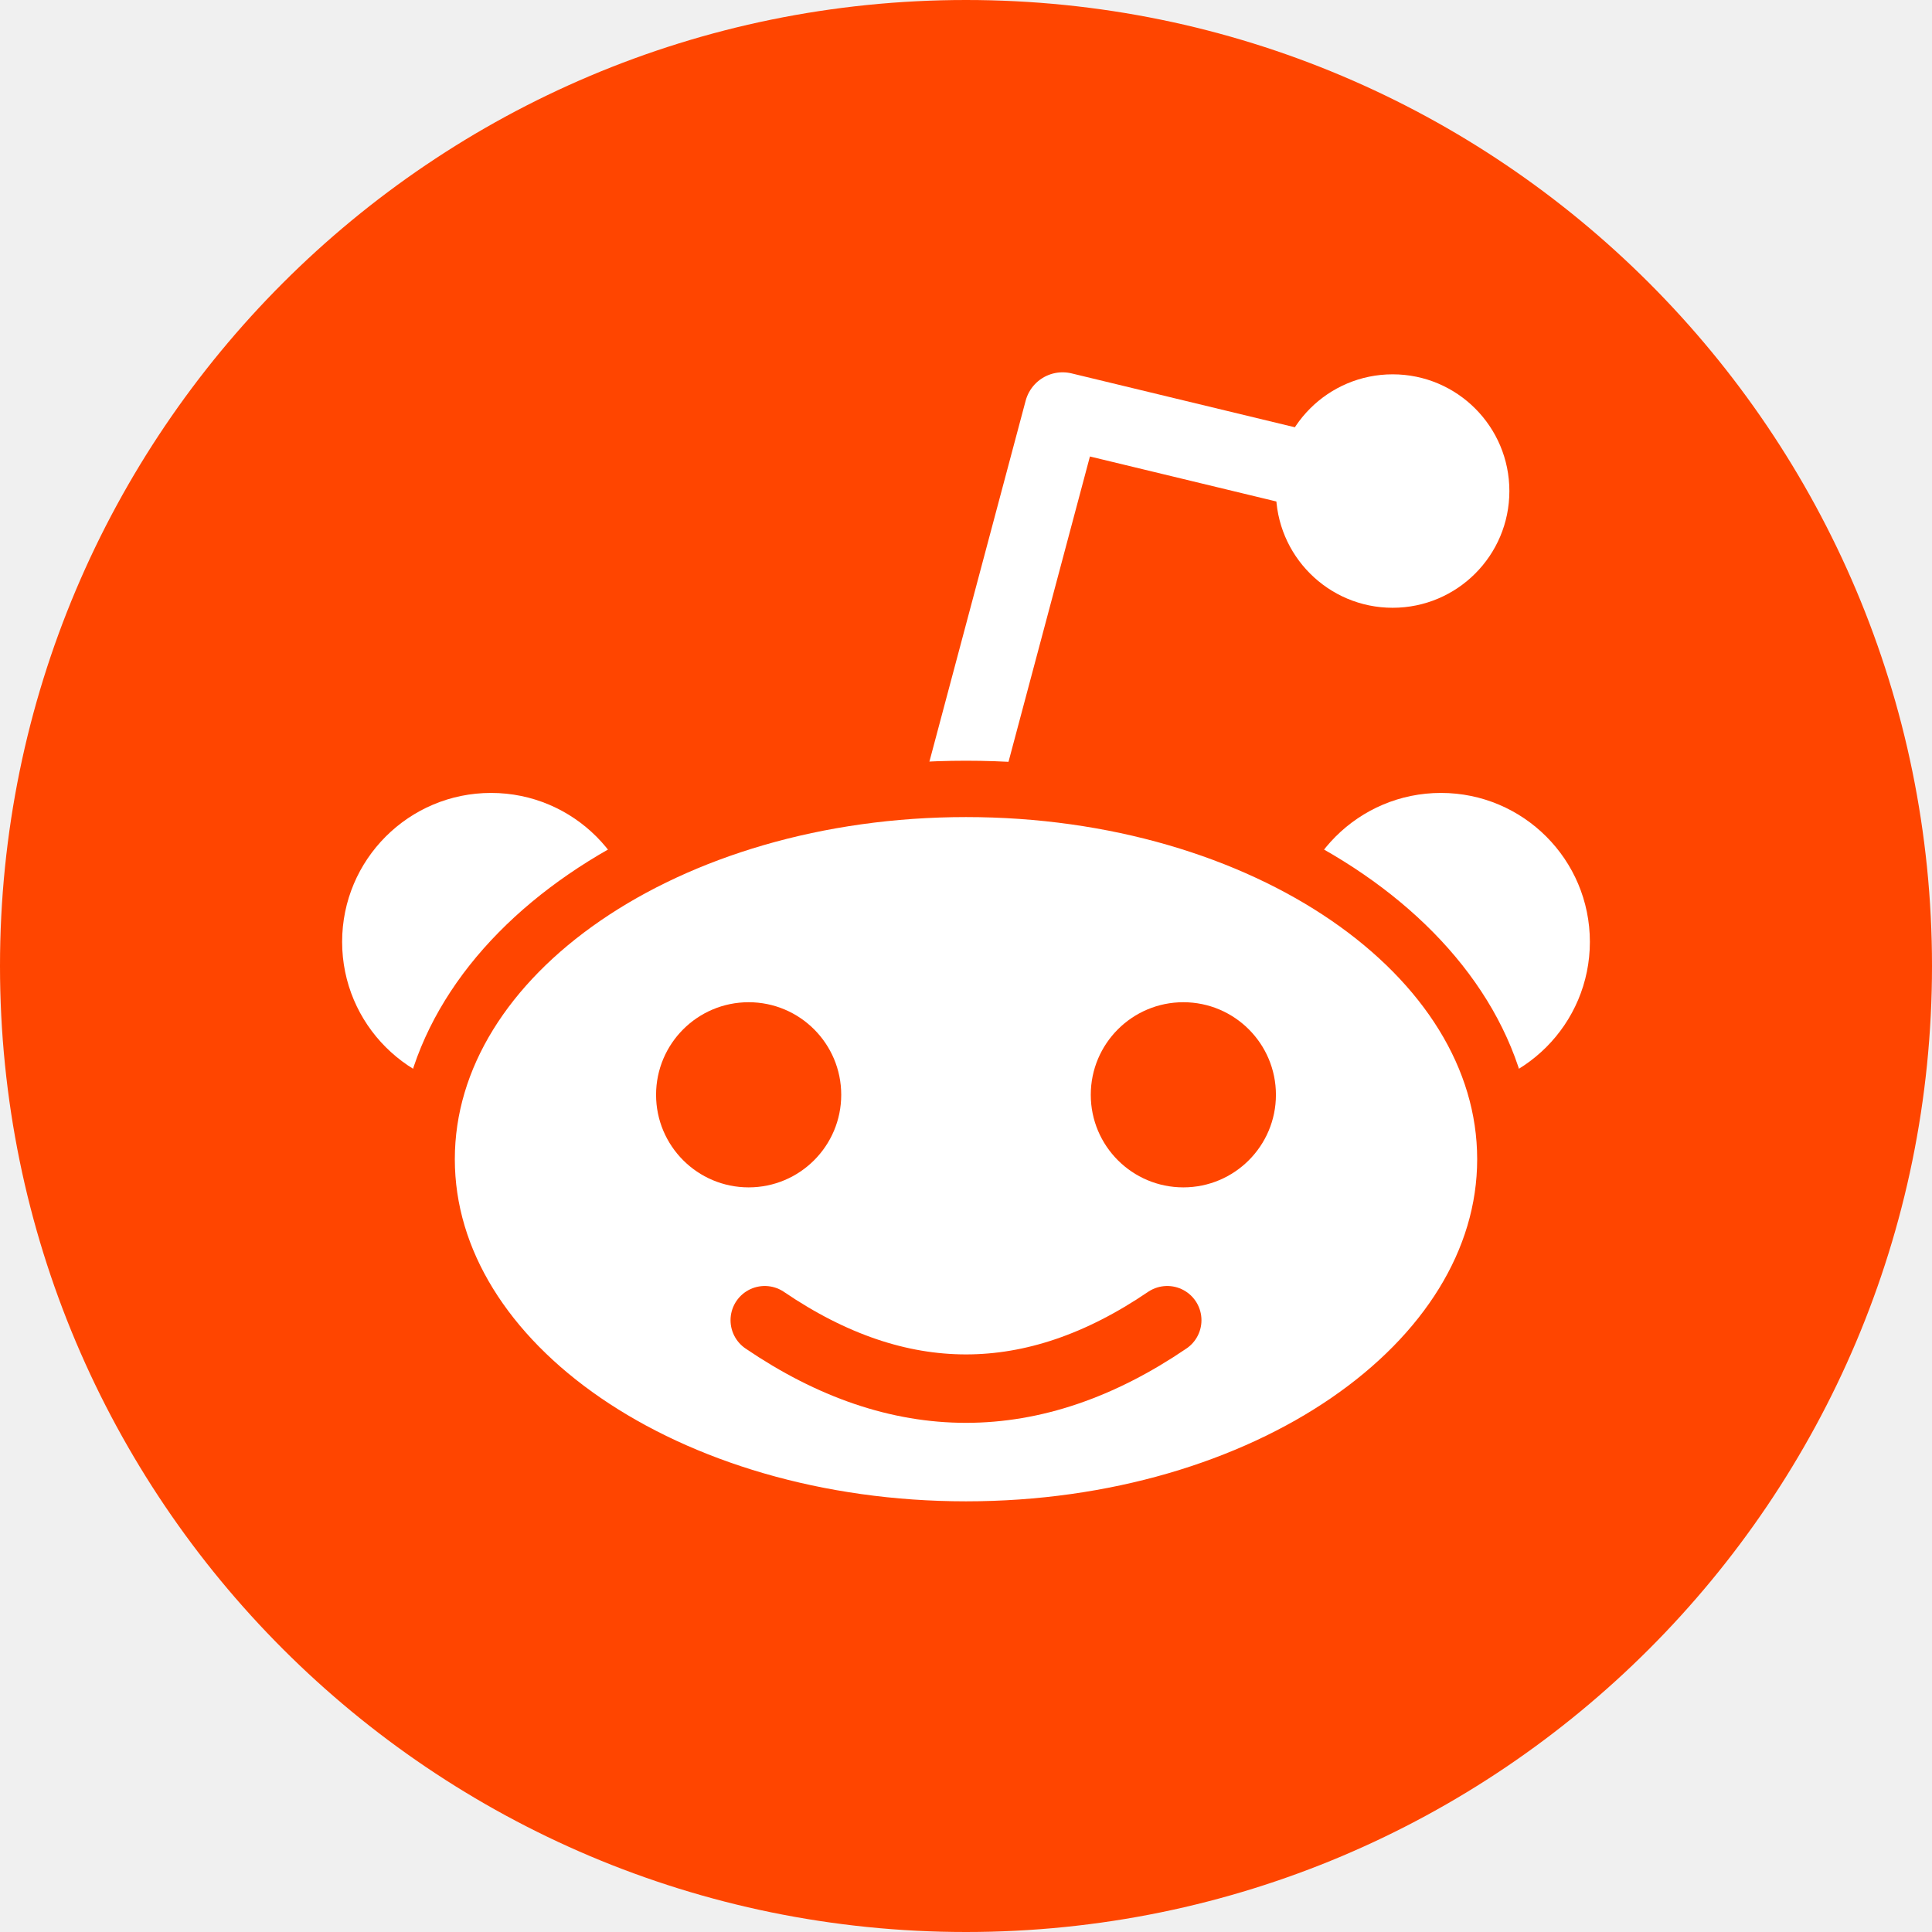
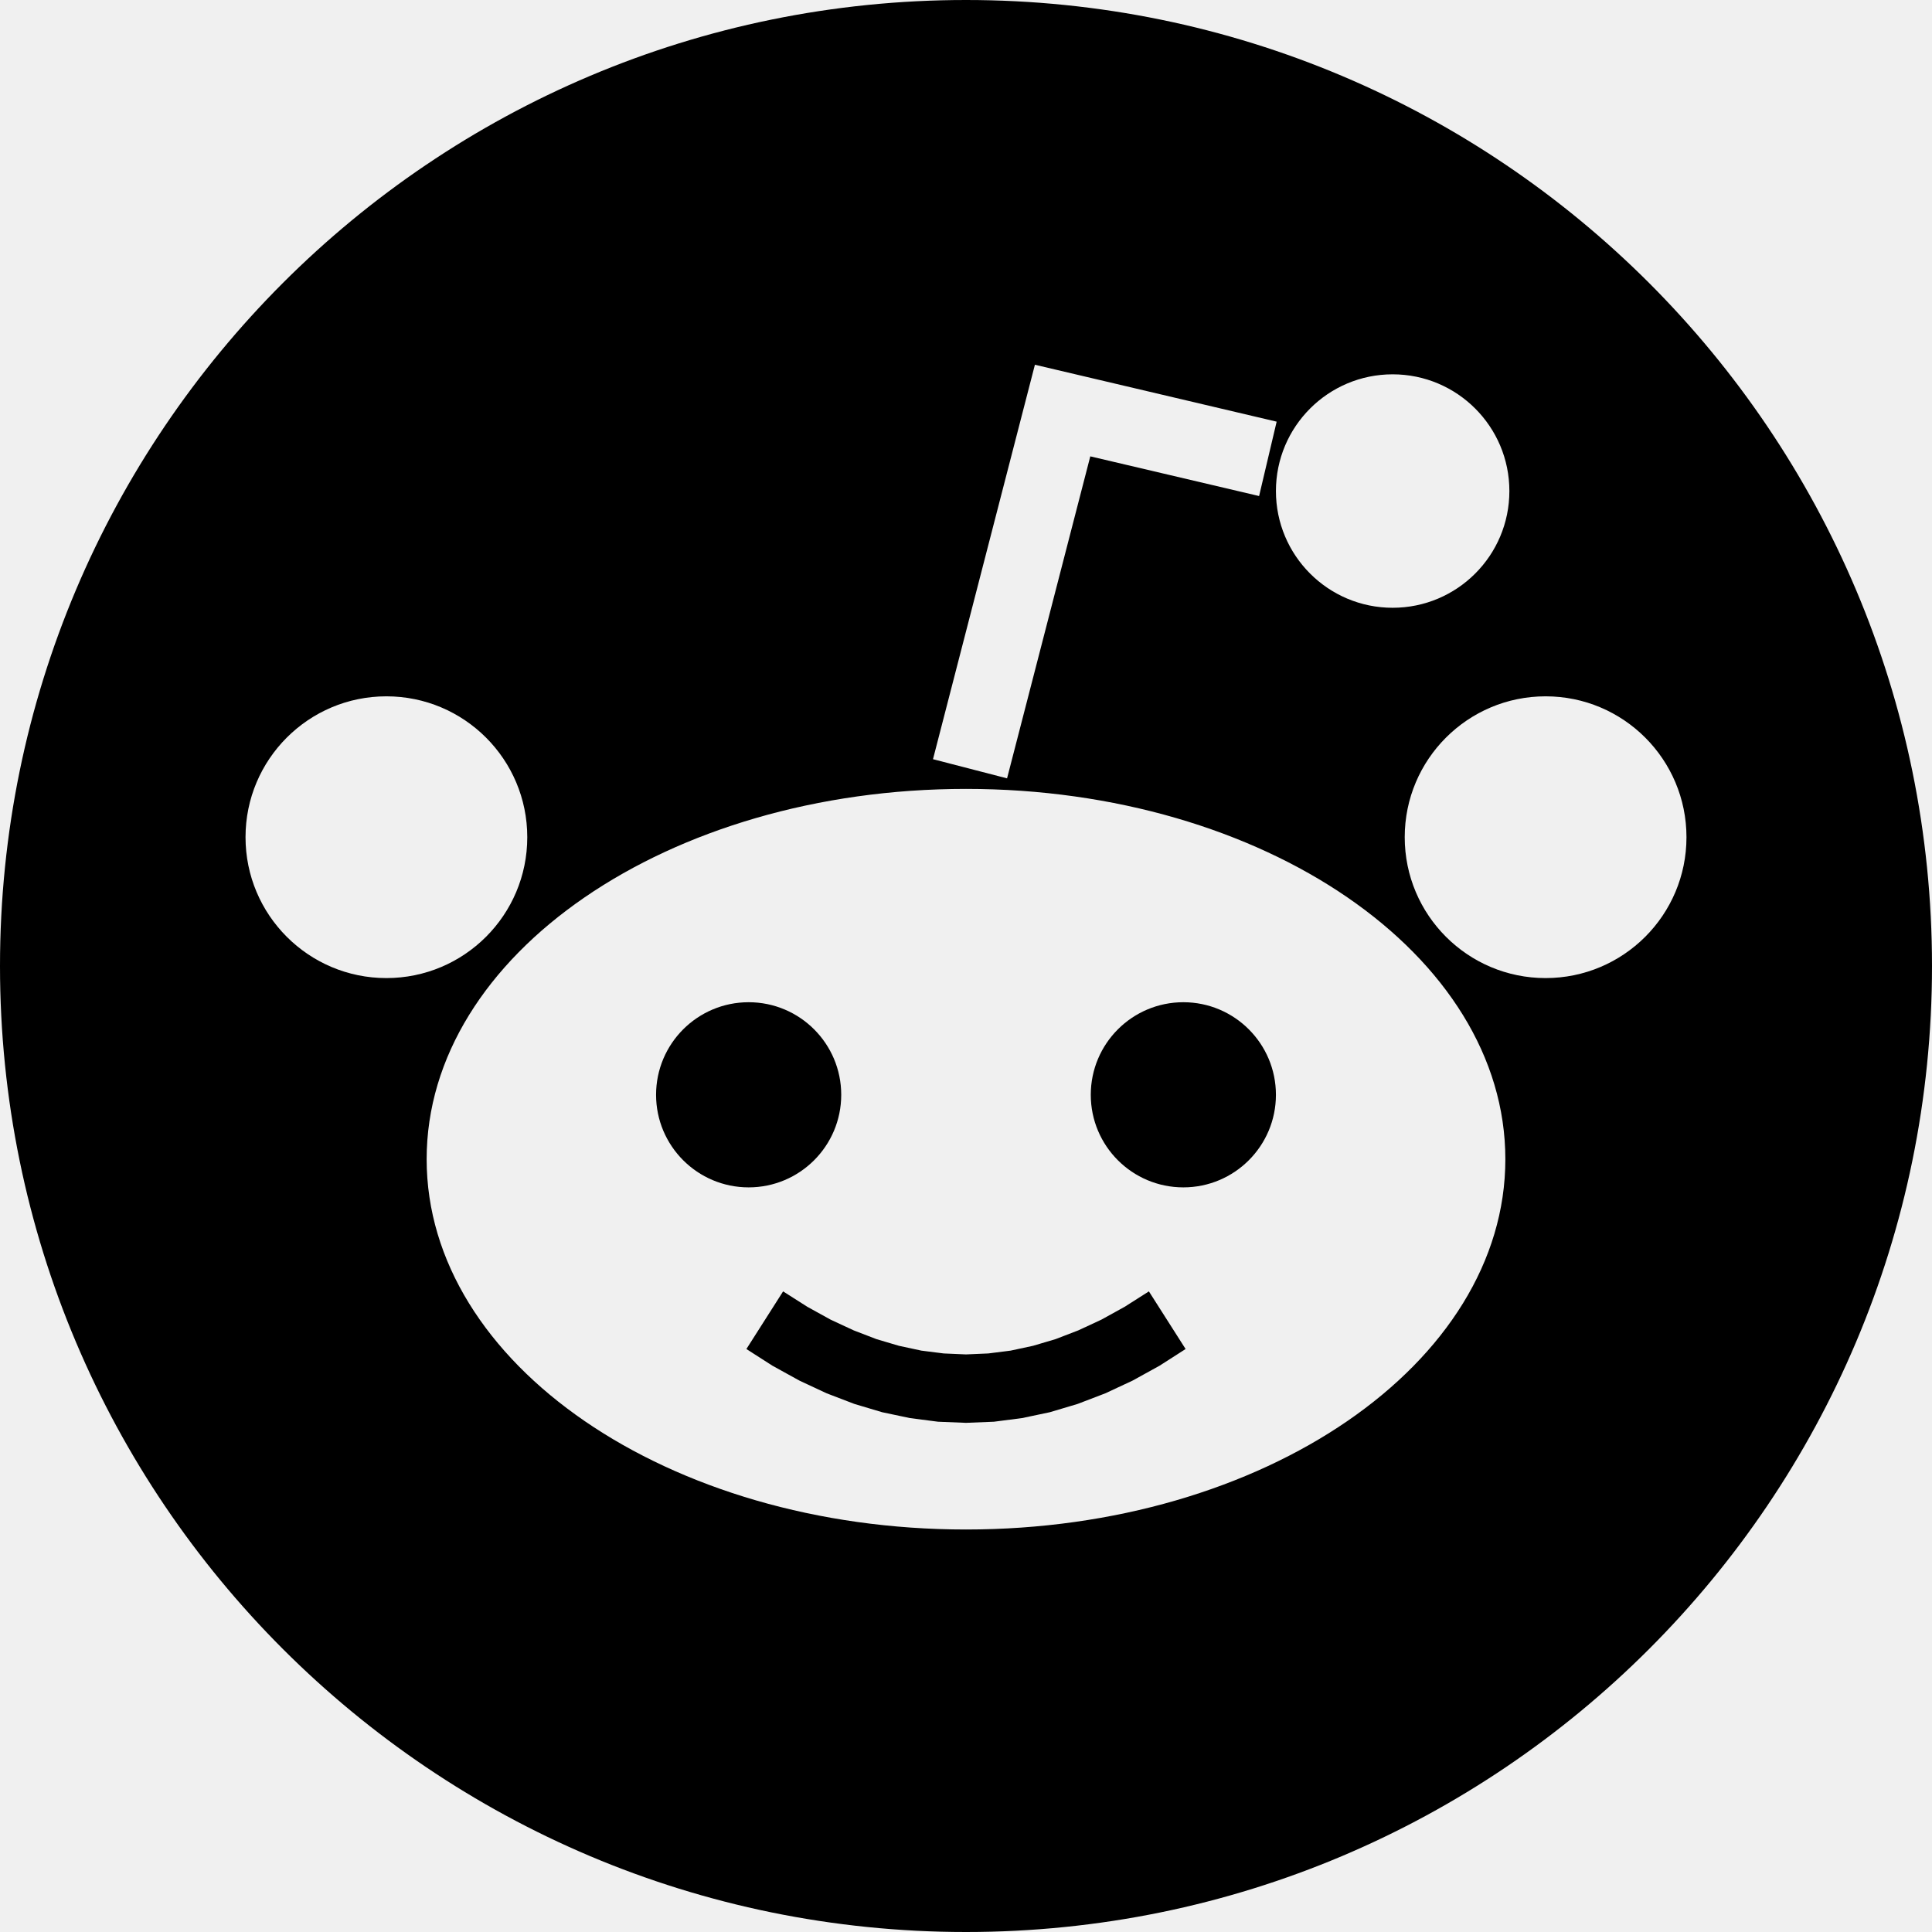
- <svg xmlns="http://www.w3.org/2000/svg" width="24" height="24" viewBox="0 0 24 24">
-   <circle cx="12" cy="12" r="12" fill="#FF4500" />
-   <path d="M12 9.6 L13.2 5.1 L16.1 5.8" fill="none" stroke="#FFFFFF" stroke-width="0.95" stroke-linecap="round" stroke-linejoin="round" />
-   <circle cx="17.3" cy="6.1" r="1.45" fill="#FFFFFF" />
-   <circle cx="6.1" cy="11.7" r="1.85" fill="#FFFFFF" />
-   <circle cx="17.9" cy="11.7" r="1.85" fill="#FFFFFF" />
-   <ellipse cx="12" cy="14.4" rx="6.7" ry="4.6" fill="#FFFFFF" stroke="#FF4500" stroke-width="0.7" />
-   <circle cx="9.3" cy="13.6" r="1.15" fill="#FF4500" />
-   <circle cx="14.7" cy="13.6" r="1.15" fill="#FF4500" />
-   <path d="M9.5 16.4 Q12 18.1 14.5 16.4" fill="none" stroke="#FF4500" stroke-width="0.85" stroke-linecap="round" />
+ <svg xmlns="http://www.w3.org/2000/svg" width="22" height="22" viewBox="0 0 24 24">
+   <path fill="#000000" fill-rule="evenodd" d="M0.000 12.000a12 12 0 1 0 24 0a12 12 0 1 0 -24 0ZM5.300 14.400a6.7 4.6 0 1 0 13.4 0a6.7 4.6 0 1 0 -13.4 0ZM3.050 10.400a1.75 1.75 0 1 0 3.5 0a1.75 1.75 0 1 0 -3.5 0ZM17.450 10.400a1.75 1.75 0 1 0 3.5 0a1.75 1.75 0 1 0 -3.5 0ZM15.850 6.100a1.45 1.45 0 1 0 2.9 0a1.45 1.45 0 1 0 -2.9 0ZM12.510 9.669L13.544 5.669L15.641 6.162L15.859 5.238L12.856 4.531L11.590 9.431ZM8.150 13.600a1.15 1.15 0 1 0 2.3 0a1.15 1.15 0 1 0 -2.3 0ZM13.550 13.600a1.15 1.15 0 1 0 2.3 0a1.15 1.15 0 1 0 -2.3 0ZM9.272 16.758L9.595 16.965L9.932 17.151L10.271 17.309L10.613 17.440L10.958 17.543L11.304 17.616L11.652 17.661L12.000 17.675L12.348 17.661L12.696 17.616L13.042 17.543L13.387 17.440L13.729 17.309L14.068 17.151L14.405 16.965L14.728 16.758L14.272 16.042L13.970 16.234L13.682 16.393L13.396 16.526L13.113 16.635L12.833 16.718L12.554 16.778L12.277 16.813L12.000 16.825L11.723 16.813L11.446 16.778L11.167 16.718L10.887 16.635L10.604 16.526L10.318 16.393L10.030 16.234L9.728 16.042Z" />
</svg>
